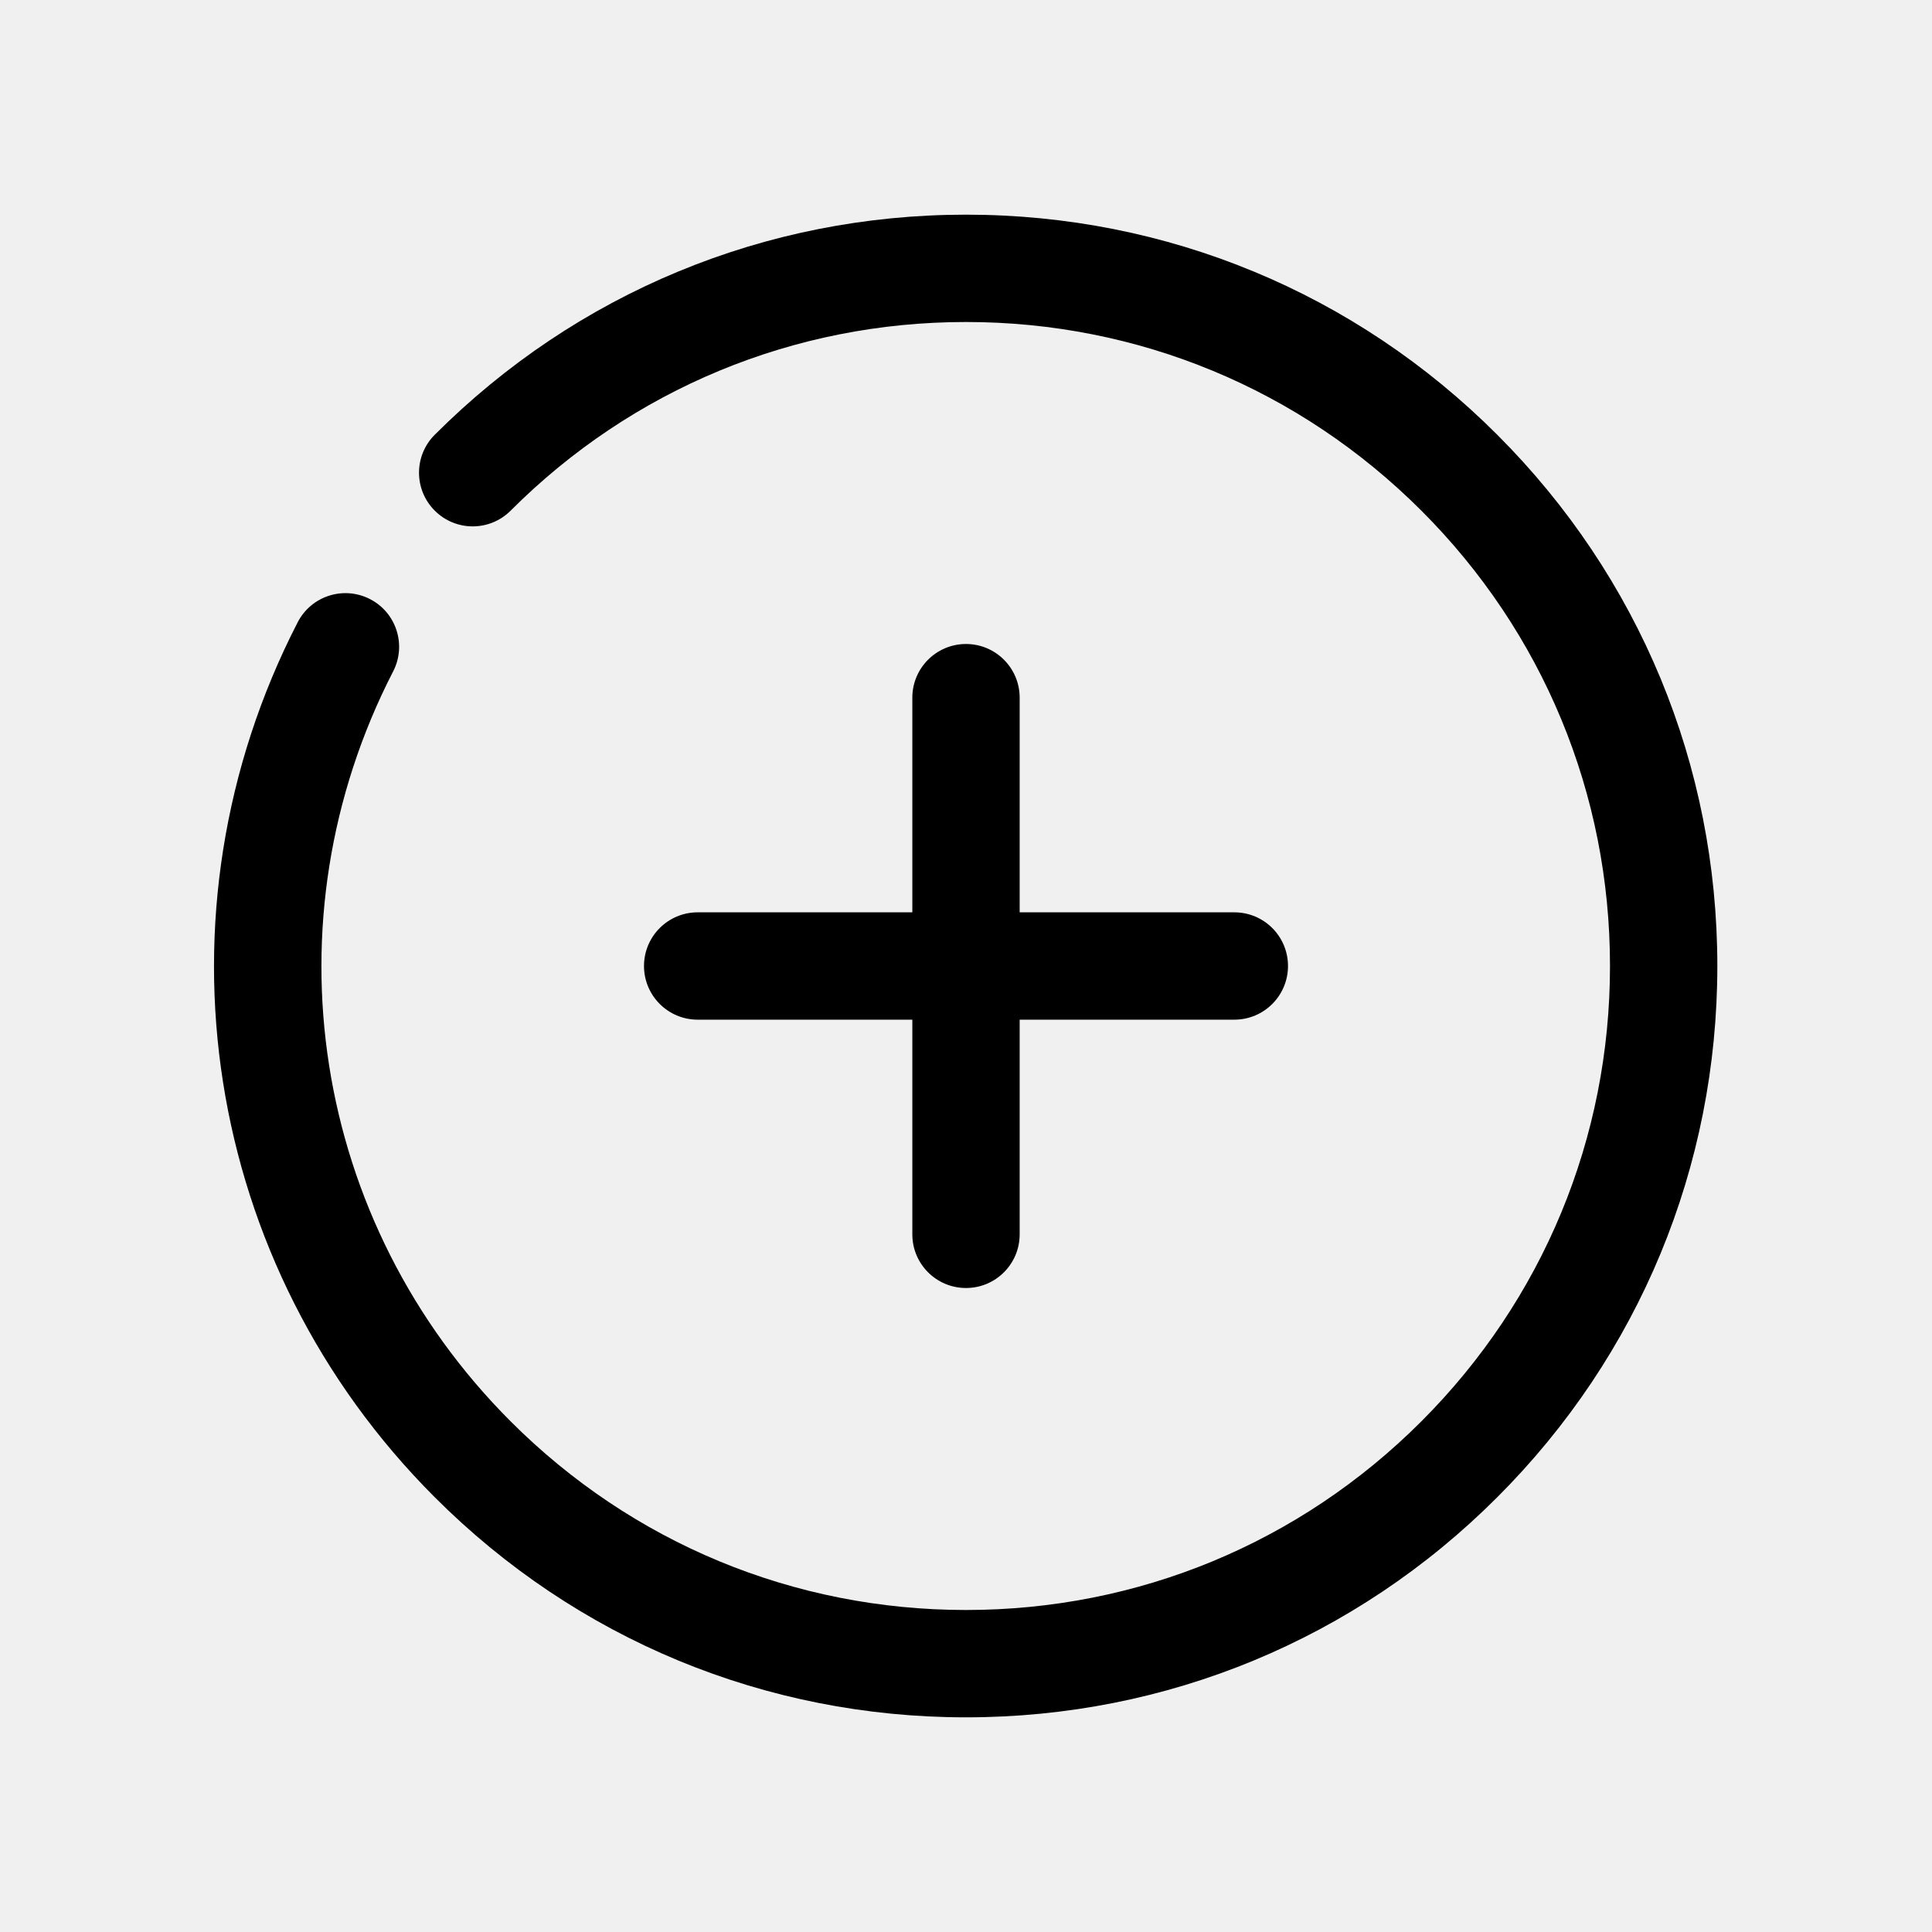
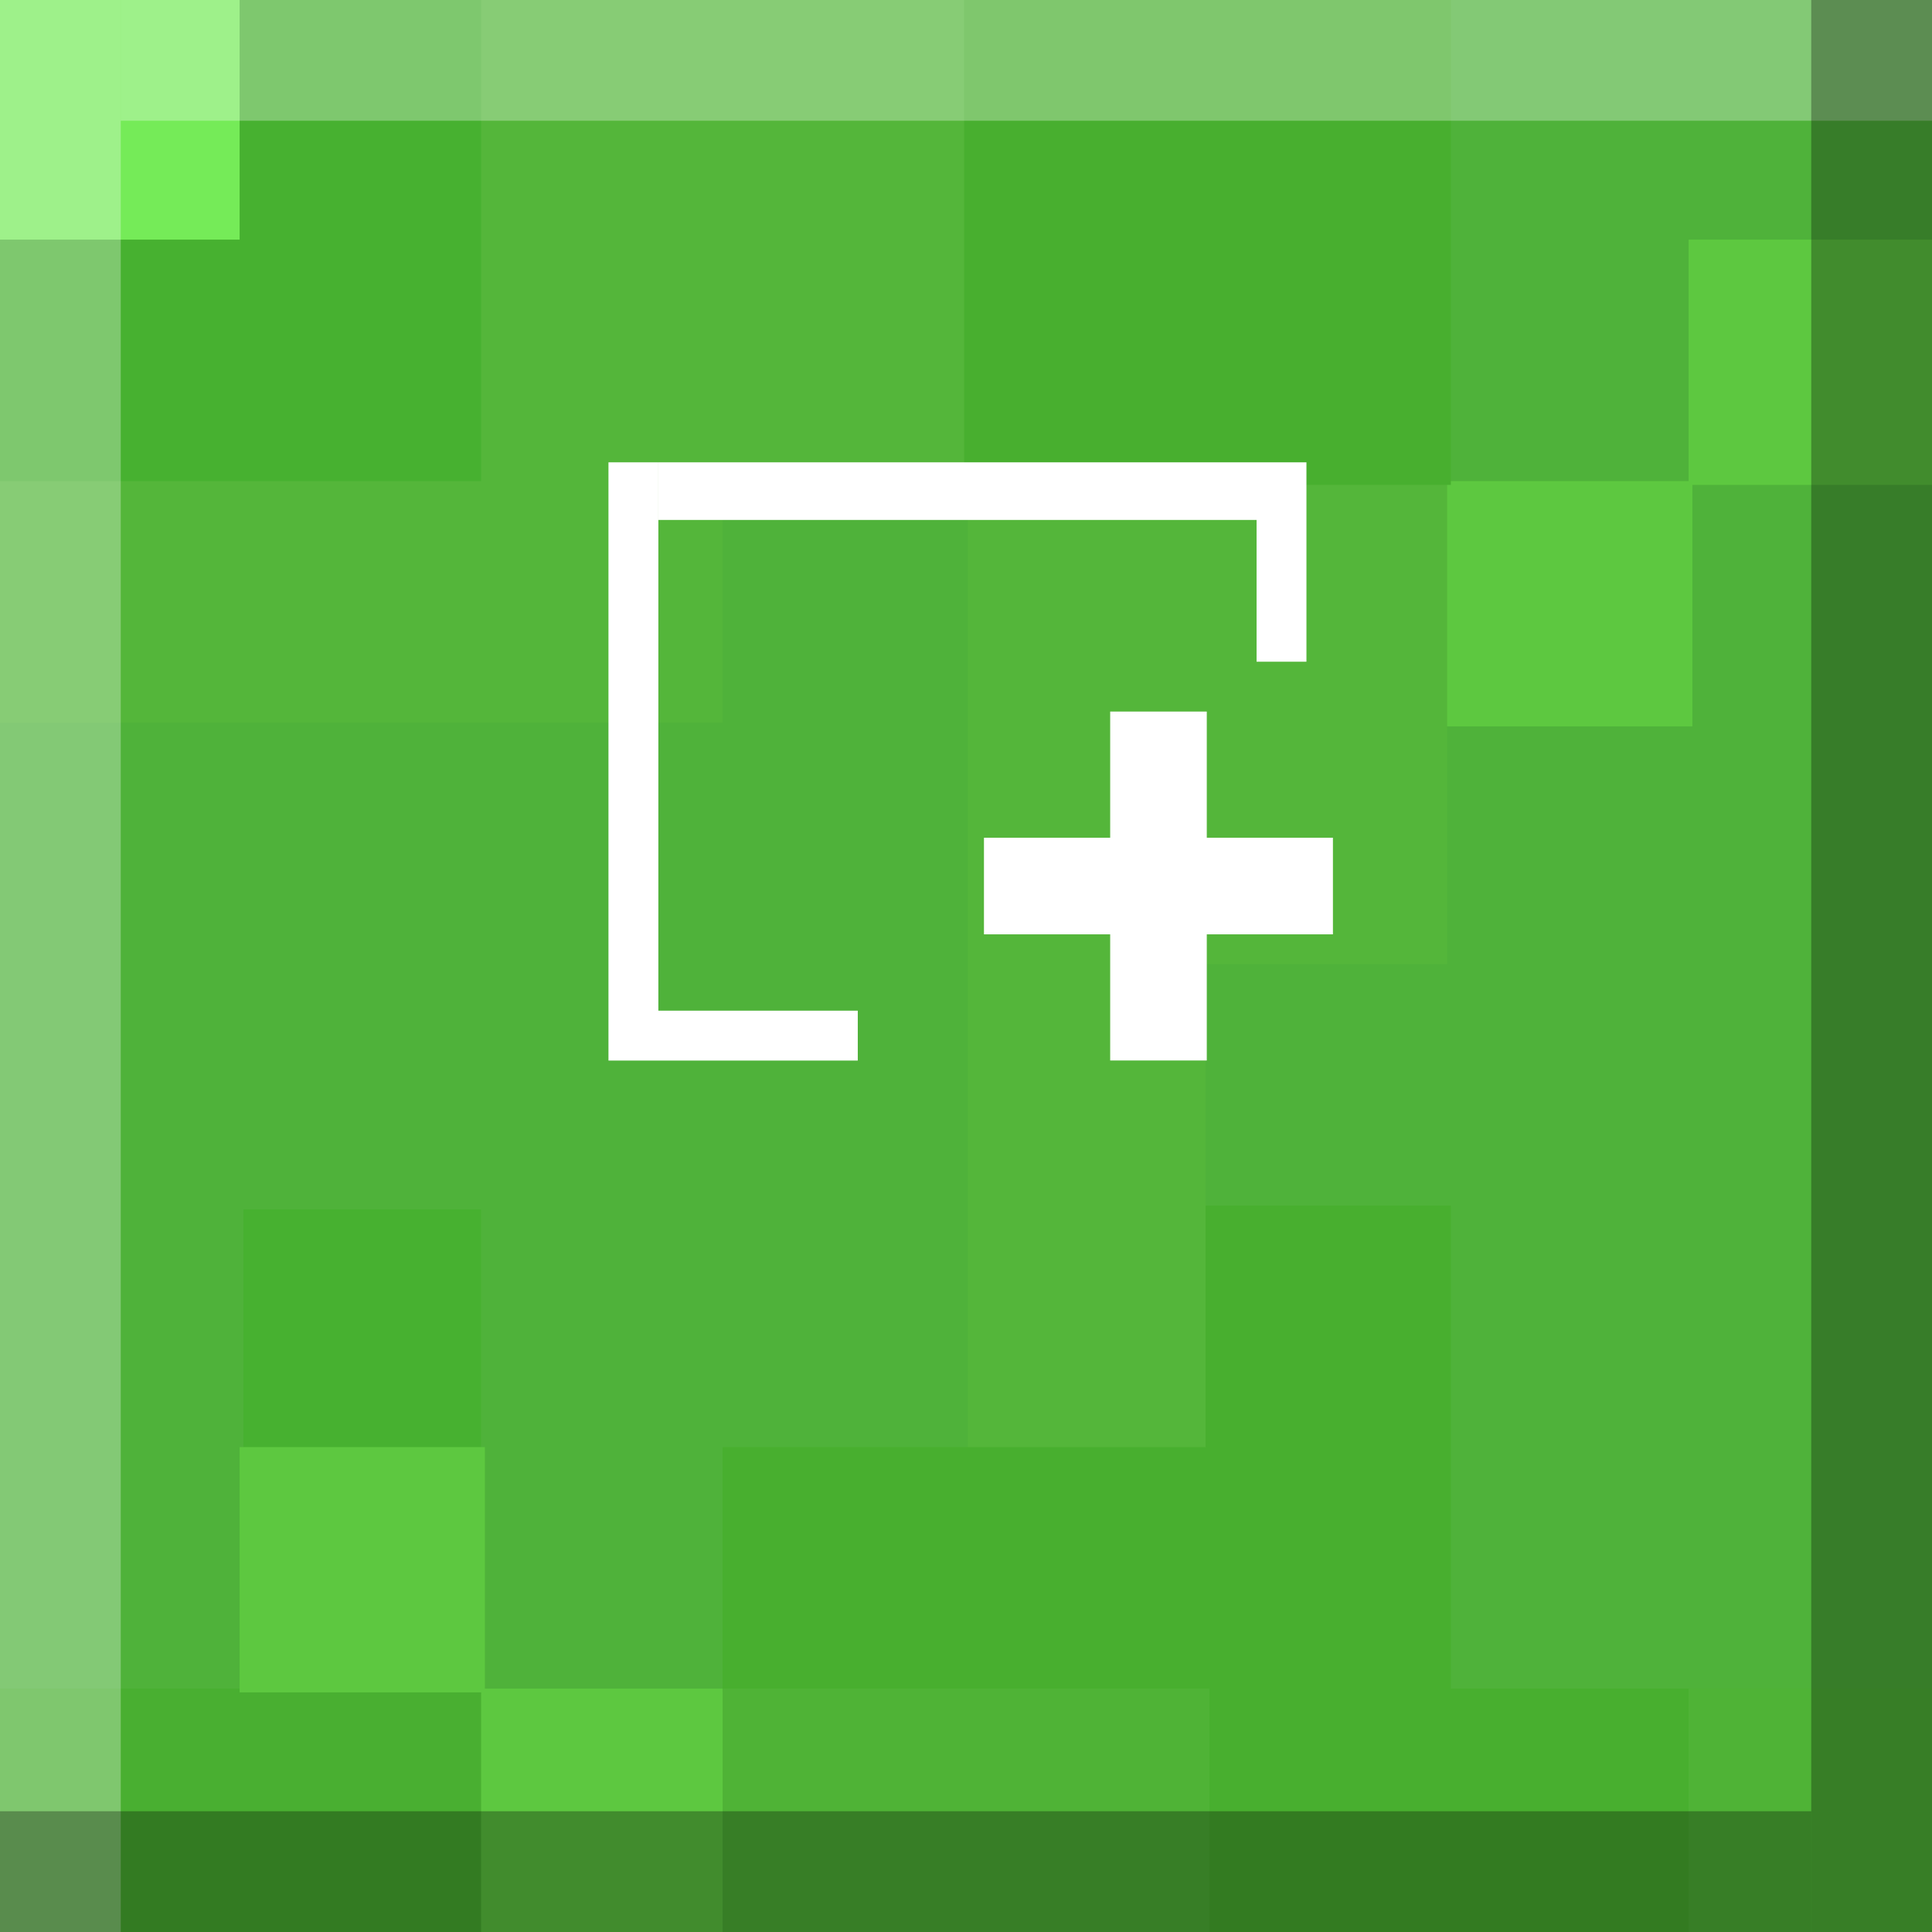
- <svg xmlns="http://www.w3.org/2000/svg" height="32px" viewBox="-2 -2 36 36" width="32px">
-   <path stroke="none" d="M16,30c-3.74,0-7.255-1.456-9.899-4.101C1.779,21.578,0.753,15.025,3.547,9.595C3.8,9.104,4.402,8.911,4.894,9.163   c0.491,0.252,0.685,0.855,0.432,1.347C2.931,15.165,3.81,20.781,7.515,24.485C9.781,26.752,12.794,28,16,28   c3.205,0,6.219-1.248,8.485-3.515S28,19.205,28,16c0-3.206-1.248-6.219-3.515-8.485S19.206,4,16,4   c-3.206,0-6.219,1.249-8.485,3.515c-0.391,0.391-1.023,0.391-1.414,0s-0.391-1.023,0-1.414C8.745,3.457,12.26,2,16,2   c3.74,0,7.256,1.457,9.899,4.101C28.544,8.745,30,12.26,30,16c0,3.739-1.456,7.255-4.101,9.899C23.256,28.544,19.74,30,16,30z" />
-   <path stroke="none" d="M16,22c-0.552,0-1-0.447-1-1V11c0-0.552,0.448-1,1-1s1,0.448,1,1v10C17,21.553,16.552,22,16,22z" />
-   <path stroke="none" d="M21,17H11c-0.552,0-1-0.448-1-1s0.448-1,1-1h10c0.553,0,1,0.448,1,1S21.553,17,21,17z" />
+ <svg xmlns="http://www.w3.org/2000/svg" viewBox="0 0 512 512">
+   <defs>
+     <style>
+       .cls-1 {
+         fill: #47b130;
+         stroke: #47b130;
+       }
+ 
+       .cls-1, .cls-2, .cls-3, .cls-4, .cls-5, .cls-6, .cls-7, .cls-8 {
+         fill-rule: evenodd;
+         stroke-miterlimit: 10;
+       }
+ 
+       .cls-2 {
+         fill: #4fb23a;
+         stroke: #4fb23a;
+       }
+ 
+       .cls-3 {
+         fill: #75eb58;
+         stroke: #75eb58;
+       }
+ 
+       .cls-9, .cls-10 {
+         fill: #fff;
+       }
+ 
+       .cls-11, .cls-10 {
+         opacity: .3;
+       }
+ 
+       .cls-12, .cls-13, .cls-14 {
+         fill: none;
+       }
+ 
+       .cls-15 {
+         clip-path: url(#clippath-1);
+       }
+ 
+       .cls-4 {
+         fill: #49af31;
+         stroke: #49af31;
+       }
+ 
+       .cls-5 {
+         fill: #48af2f;
+         stroke: #48af2f;
+       }
+ 
+       .cls-13, .cls-14 {
+         clip-rule: evenodd;
+       }
+ 
+       .cls-6 {
+         fill: #54b63a;
+         stroke: #54b63a;
+       }
+ 
+       .cls-16 {
+         clip-path: url(#clippath-2);
+       }
+ 
+       .cls-7 {
+         fill: #5dc840;
+         stroke: #5dc840;
+       }
+ 
+       .cls-8 {
+         fill: #4fb336;
+         stroke: #4fb336;
+       }
+ 
+       .cls-14 {
+         clip-path: url(#clippath);
+       }
+     </style>
+     <clipPath id="clippath">
+       <polygon class="cls-13" points="147 308.52 359.52 308.52 359.52 96 147 96 147 308.52 147 308.52" />
+     </clipPath>
+     <clipPath id="clippath-1">
+       <polygon class="cls-14" points="147 308.52 147 96 359.52 96 359.52 308.52 147 308.52 147 308.52" />
+     </clipPath>
+     <clipPath id="clippath-2">
+       <polygon class="cls-12" points="359.52 308.52 359.52 96 147 96 147 308.52 359.52 308.52 359.52 308.52" />
+     </clipPath>
+   </defs>
+   <g id="item1">
+     <g>
+       <path class="cls-3" d="M0,0h64v64H0V0h0Z" />
+       <path class="cls-1" d="M64,0h64v64h-64V0h0ZM0,64v64h64v-64H0ZM64,64v64h64v-64h-64ZM64,320v64h64v-64h-64Z" />
+       <path class="cls-6" d="M128,0h64v64h-64V0h0ZM192,0v64h64V0h-64ZM128,64v64h64v-64h-64ZM192,64v64h64v-64h-64ZM0,128v64h64v-64H0ZM64,128v64h64v-64h-64ZM128,128v64h64v-64h-64ZM256,128v64h64v-64h-64ZM320,128v64h64v-64h-64ZM256,192v64h64v-64h-64ZM320,192v64h64v-64h-64ZM256,256v64h64v-64h-64ZM256,320v64h64v-64h-64Z" />
+       <path class="cls-2" d="M384,0h64v64h-64V0h0ZM448,0v64h64V0h-64ZM384,64v64h64v-64h-64ZM192,128v64h64v-64h-64ZM448,128v64h64v-64h-64ZM0,192v64h64v-64H0ZM64,192v64h64v-64h-64ZM128,192v64h64v-64h-64ZM192,192v64h64v-64h-64ZM384,192v64h64v-64h-64ZM448,192v64h64v-64h-64ZM0,256v64h64v-64H0ZM64,256v64h64v-64h-64ZM128,256v64h64v-64h-64ZM192,256v64h64v-64h-64ZM320,256v64h64v-64h-64ZM384,256v64h64v-64h-64ZM448,256v64h64v-64h-64ZM0,320v64h64v-64H0ZM128,320v64h64v-64h-64ZM192,320v64h64v-64h-64ZM384,320v64h64v-64h-64ZM448,320v64h64v-64h-64ZM0,384v64h64v-64H0ZM128,384v64h64v-64h-64ZM384,384v64h64v-64h-64ZM448,384v64h64v-64h-64Z" />
+       <path class="cls-4" d="M0,448h64v64H0v-64h0ZM64,448v64h64v-64h-64Z" />
+       <path class="cls-7" d="M448,64h64v64h-64v-64h0ZM384,128v64h64v-64h-64ZM64,384v64h64v-64h-64ZM128,448v64h64v-64h-64Z" />
+       <path class="cls-5" d="M256,0h64v64h-64V0h0ZM320,0v64h64V0h-64ZM256,64v64h64v-64h-64ZM320,64v64h64v-64h-64ZM320,320v64h64v-64h-64ZM192,384v64h64v-64h-64ZM256,384v64h64v-64h-64ZM320,384v64h64v-64h-64ZM320,448v64h64v-64h-64ZM384,448v64h64v-64h-64Z" />
+       <path class="cls-8" d="M192,448h64v64h-64v-64h0ZM256,448v64h64v-64h-64ZM448,448v64h64v-64h-64Z" />
+     </g>
+     <g class="cls-15">
+       <g class="cls-16">
+         <path class="cls-9" d="M161.25,281.06V122.52h13.22v158.54h-13.22ZM174.48,137.79v-15.27h158.53v15.27h-158.53ZM333.01,175.36v-52.84h13.21v52.84h-13.21ZM161.25,281.06v-13.22h66.07v13.22h-66.07ZM294.21,281.04v-92.47h25.6v92.47h-25.6ZM260.76,247.61v-25.6h92.48v25.6h-92.48Z" />
+       </g>
+     </g>
+   </g>
+   <g id="Topped">
+     <rect class="cls-10" width="32" height="512" />
+     <rect class="cls-10" x="256" y="-224" width="32" height="480" transform="translate(256 288) rotate(-90)" />
+     <rect class="cls-11" x="224" y="256" width="32" height="480" transform="translate(-256 736) rotate(-90)" />
+     <rect class="cls-11" x="480" width="32" height="512" />
+   </g>
</svg>
